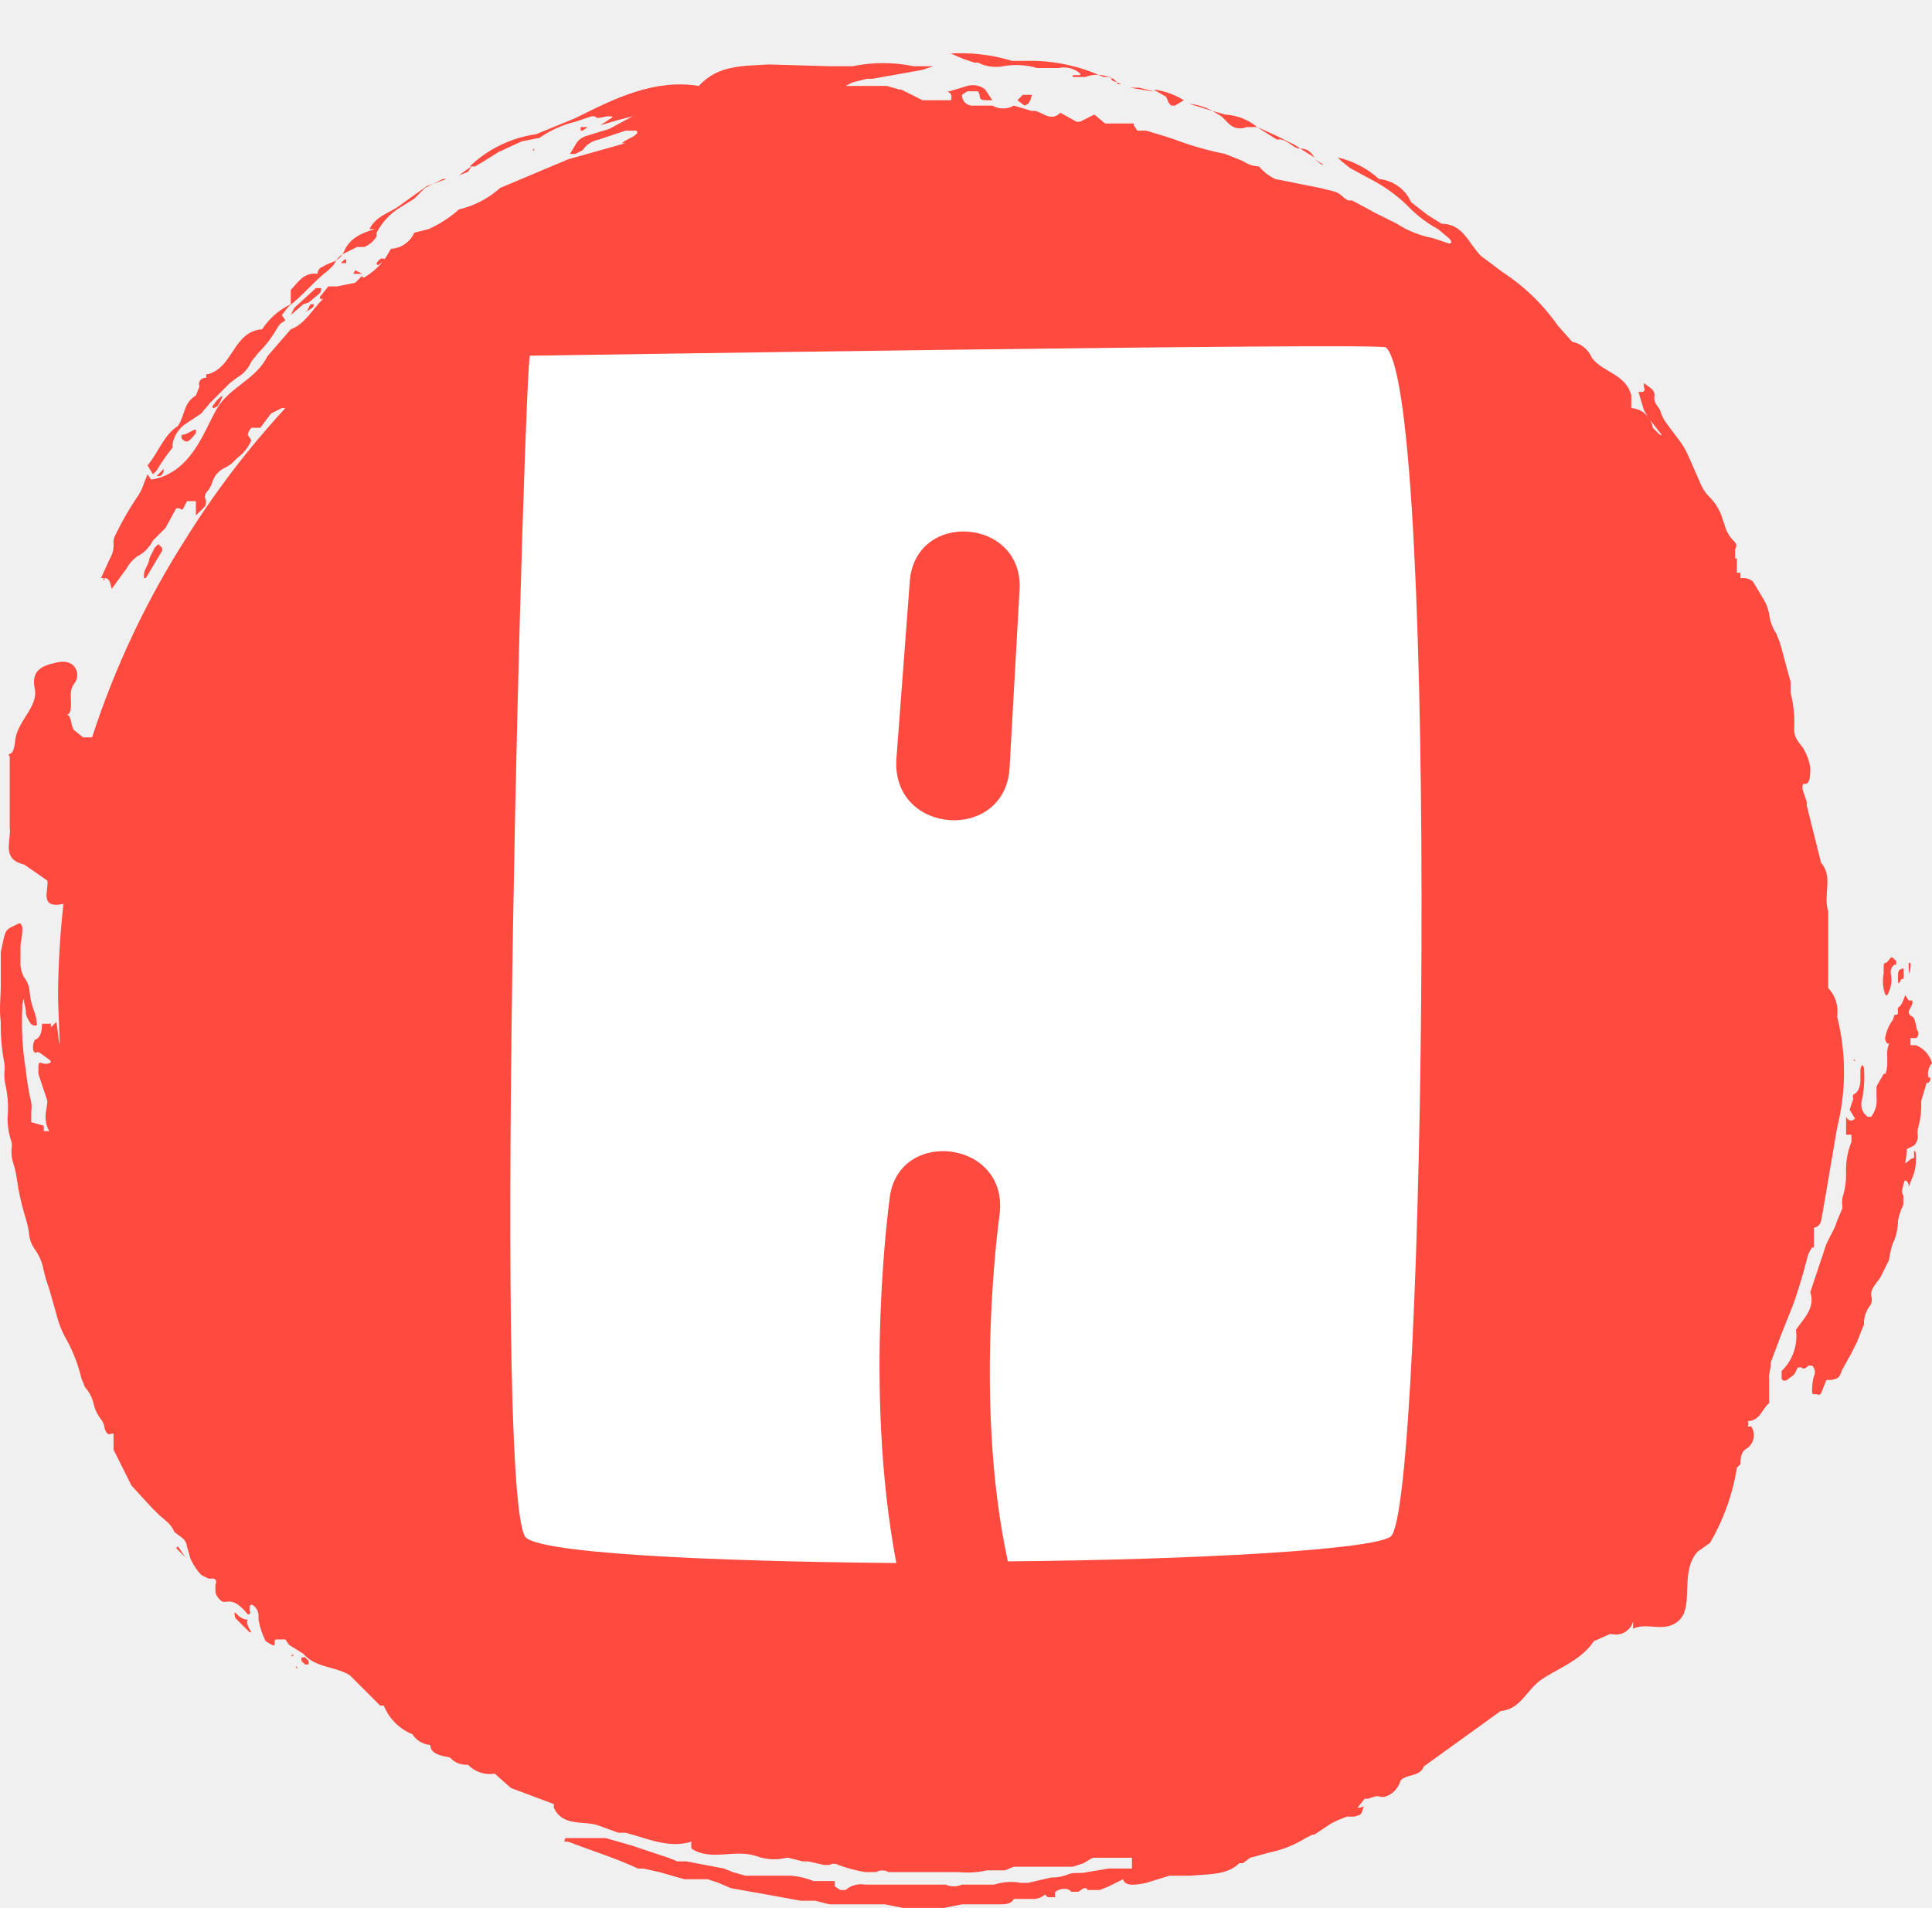
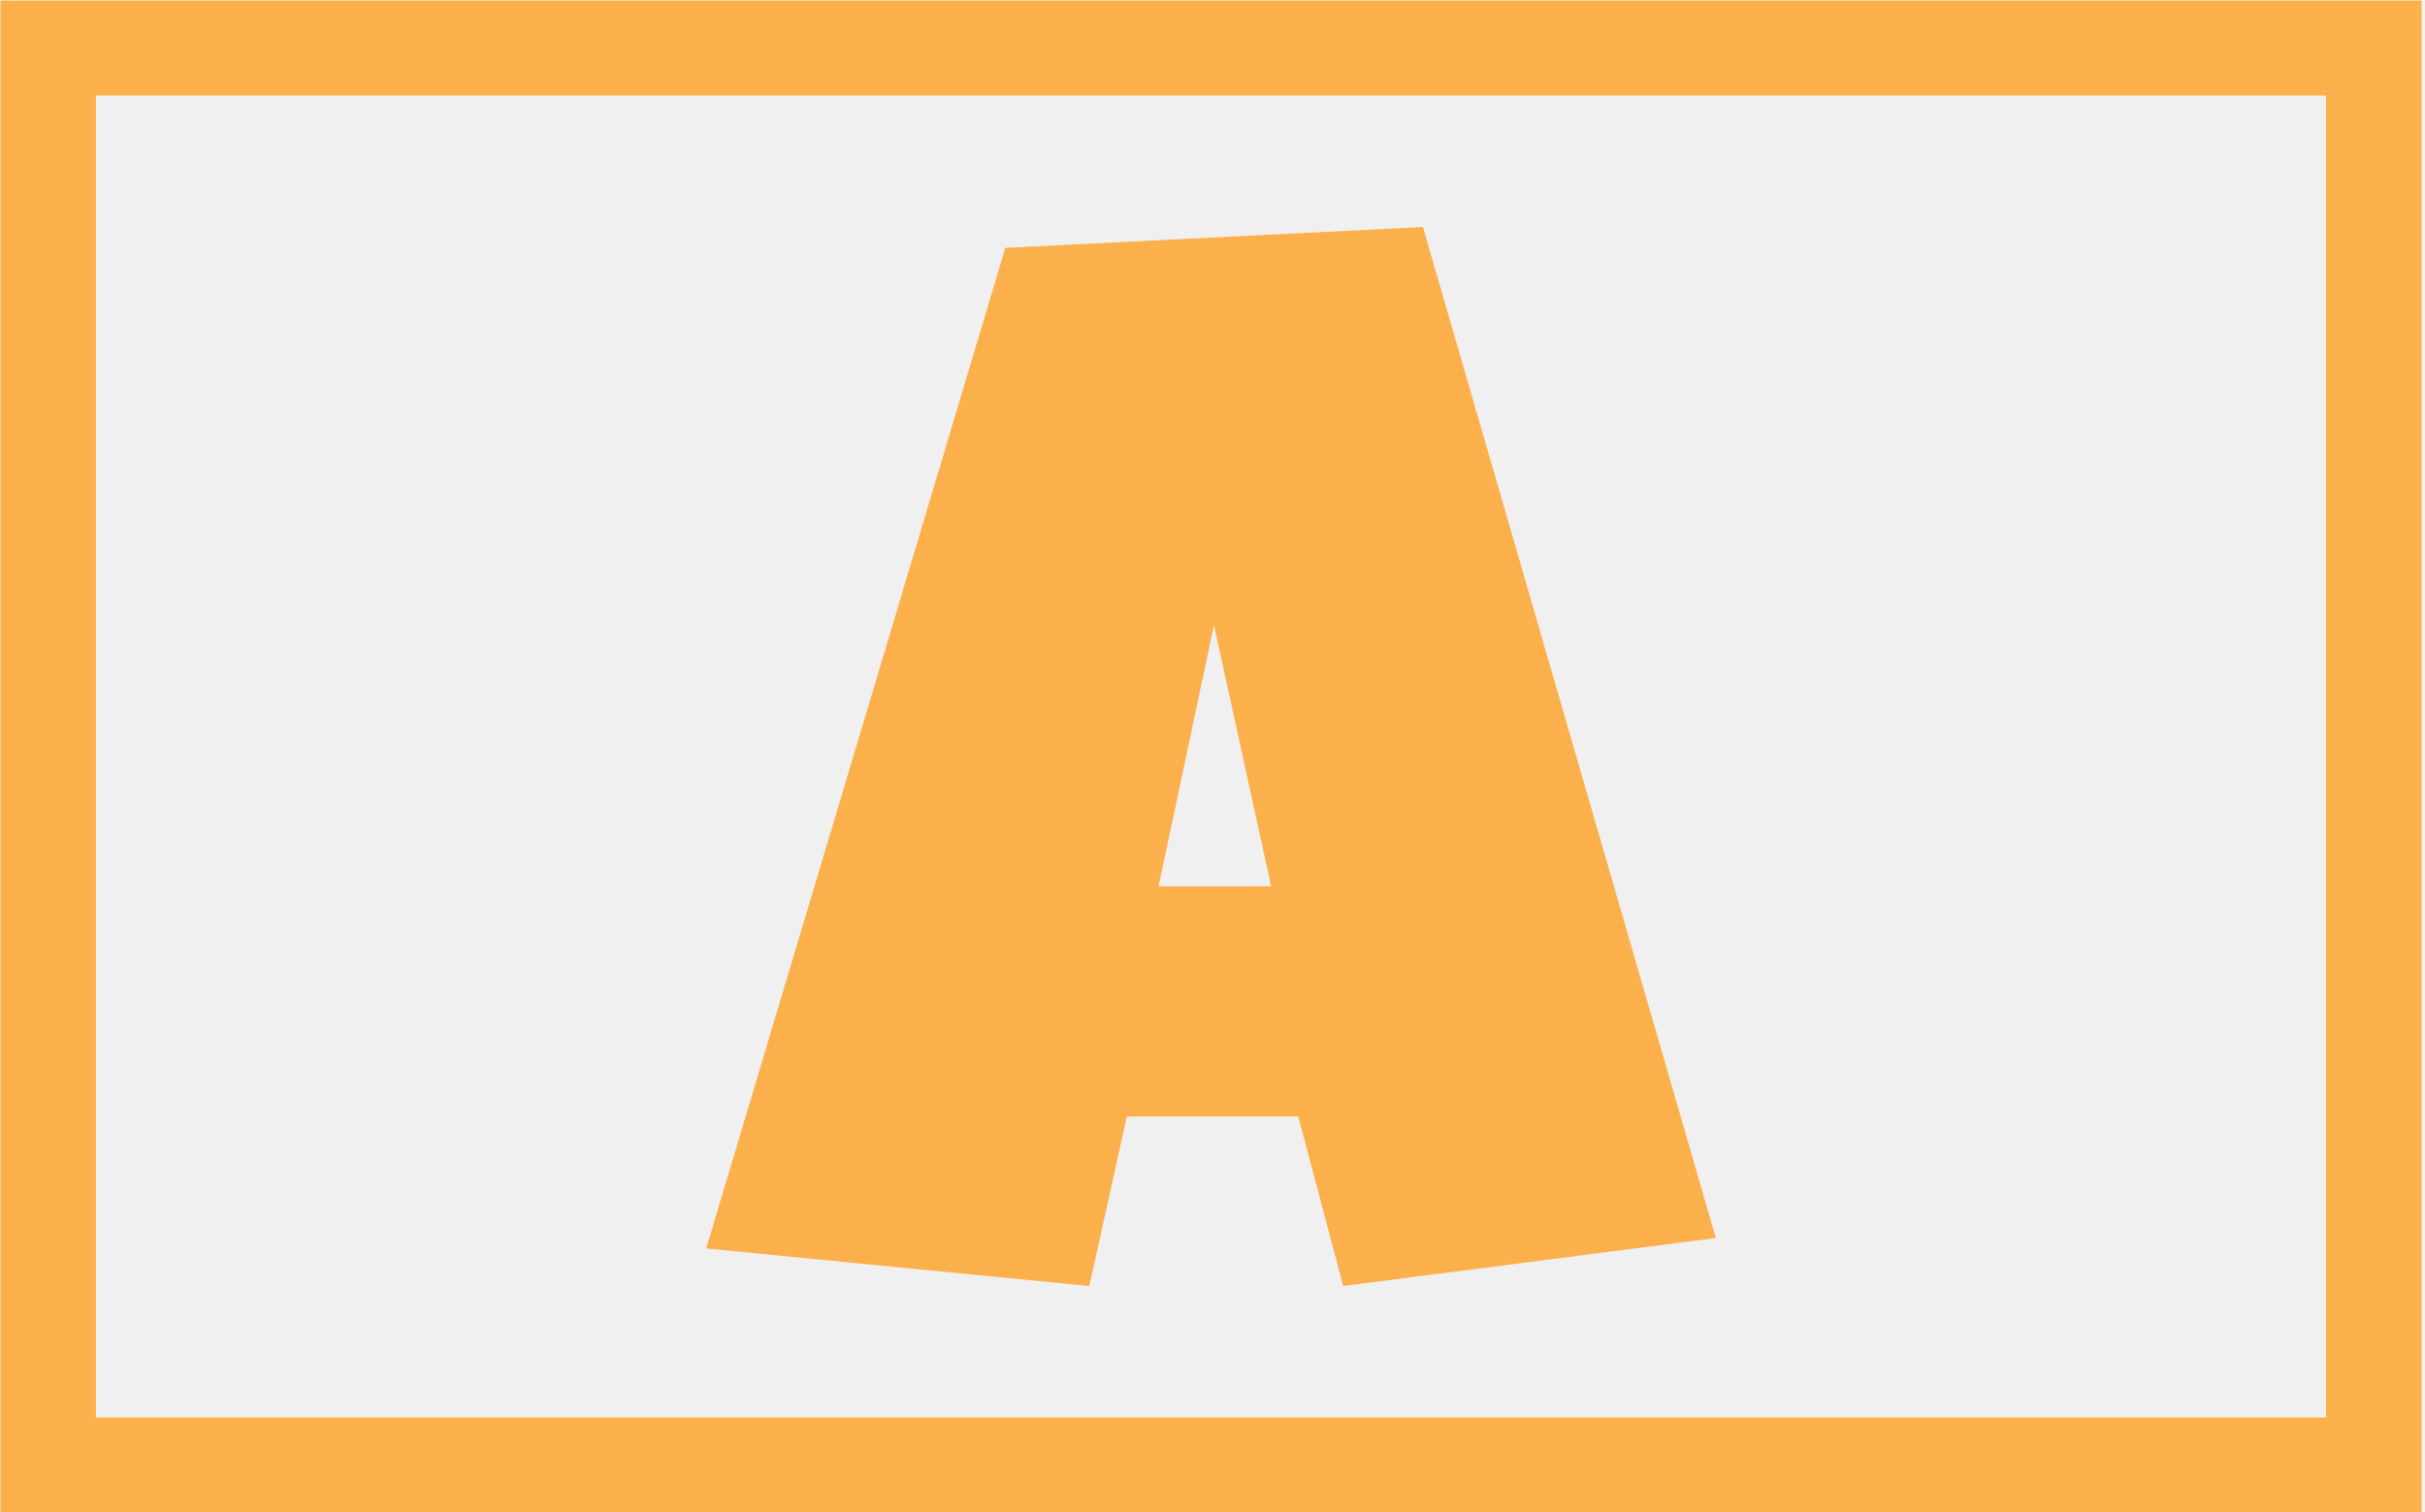
- <svg xmlns="http://www.w3.org/2000/svg" width="308.761" height="304.916" viewBox="0 0 106.008 104.687" class="css-1j8o68f" version="1.1" id="svg23">
-   <defs id="SvgjsDefs2684" />
-   <g id="SvgjsG2685" featurekey="rootContainer" transform="matrix(0.9820593,0,0,0.9820593,-0.05456052,0)" fill="#ff4a3f">
-     <g id="g17">
-       <path d="M19.8 15.3h.5l-.4-.2zm.5.1zm.8-.7c0 .1 0 .1.1.1l.4-.3c-.2-.1-.3-.1-.5.2zm.4-.2zm-4.1 2.3zm-.2.6l.3-.2c.1-.1.1-.2.1-.2h-.2l-.2.4c-.1-.1-.1 0 0 0zm2.2-2.9h-.1l-.2.2h.3zm-2.1 2.4l.6-.5c.1-.1.1-.2.1-.3h-.3l-1.2 1.1-.2.4.7-.6zm-1.1.8z" id="path3" />
-       <path d="M9.7 25v-.2a1.7 1.7 0 0 1 .7-1.1l.9-.6.5-.6.7-.7.4-.4.4-.3a1.9 1.9 0 0 0 .8-.9l.4-.5a5.9 5.9 0 0 0 1-1.3l.2-.3.3-.2-.2-.3.4-.5c.8-.6 1.4-1.4 2.2-2l.3-.3a1.4 1.4 0 0 1 .5-.6l.8-.4h.4a1.4 1.4 0 0 0 .7-.6V13a3.5 3.5 0 0 1 1.3-1.4l.8-.5.2-.2.4-.4 1-.5h.2l-1.1.4-1.4 1c-.6.5-1.4.6-1.8 1.4h.3c-.7.2-1.4.5-1.7 1.2s-.8.6-1.2.9a.4.4 0 0 0-.3.4c-.8-.1-1.1.5-1.5.9v.8a3.9 3.9 0 0 0-1.6 1.4c-1.6.1-1.6 2.1-3 2.5h-.1a.2.2 0 0 0 0 .2c-.3 0-.5.2-.4.5l-.2.5c-.7.4-.6 1.1-1 1.7-.8.5-1.1 1.5-1.7 2.2l.3.5.2-.2a11.6 11.6 0 0 1 .9-1.3zM53.9 3.3l.6.2h.2a2.2 2.2 0 0 0 1.4.2 4.1 4.1 0 0 1 1.9.1h1.2a1.4 1.4 0 0 1 1.2.3.1.1 0 0 1 0 .1H60a.1.1 0 0 0 0 .1h.7a1.8 1.8 0 0 1 1.3 0c.2 0 .1.1.2.2l.5.2h-.2c-.2-.4-.5-.4-.8-.4a9.7 9.7 0 0 0-4.3-.9h-.8A9.8 9.8 0 0 0 53 3h.2zm7.3 3.1zM50.3 4.7zm10.9 1.7h.2-.2zM19 14.7zm32.1-10zm17.6 2.2a.9.9 0 0 0 1 .2h.6a3.1 3.1 0 0 0-1.8-.7l-.7-.2.5.3zm-3.4-1.3c0 .1.1.2.2.3h.2l.5-.3a4.2 4.2 0 0 0-1.7-.6l.7.4zm7.4 2.7l.8.5c-.2-.3-.4-.5-.8-.5z" id="path5" />
-       <path d="M99 76.1l.6-1.6.6-1.5c.2-.5.6-1.8.8-2.6a1.7 1.7 0 0 1 .3-.7h.1v-1.1c.5-.1.4-.6.5-.9l.8-4.7a12.7 12.7 0 0 0 0-6.2 1.9 1.9 0 0 0-.5-1.6v-4.3c-.3-.9.3-1.9-.4-2.7L101 45a.4.4 0 0 0 0-.2l-.2-.6a.5.5 0 0 1 0-.4h.1c.3 0 .3-.5.3-.9a3 3 0 0 0-.4-1.1l-.3-.4a1.1 1.1 0 0 1-.2-.7 6.7 6.7 0 0 0-.2-2v-.6c-.2-.7-.4-1.5-.6-2.2l-.2-.5a2.5 2.5 0 0 1-.4-1.1 2.5 2.5 0 0 0-.3-.8l-.6-1a.8.8 0 0 0-.6-.2h-.1V32h-.2v-.8H97V31a.4.4 0 0 0 0-.1v-.2c.1-.2.1-.3-.1-.5a1.8 1.8 0 0 1-.4-.6l-.2-.6a2.9 2.9 0 0 0-.7-1.2 2.2 2.2 0 0 1-.5-.7l-.7-1.6a4.3 4.3 0 0 0-.6-1l-.6-.8a2.4 2.4 0 0 1-.4-.8l-.2-.3a.6.6 0 0 1-.1-.5.5.5 0 0 0-.2-.4l-.4-.3v.2c.1.2 0 .3-.1.3h-.2l.3 1 .3.5.7.9h-.1l-.2-.2-.2-.2a1.3 1.3 0 0 0-1.2-1.1v-.7c-.3-1.2-1.6-1.3-2.2-2.1a1.5 1.5 0 0 0-1.1-.9l-.8-.9a11.3 11.3 0 0 0-3.1-3l-.8-.6-.4-.3c-.7-.7-1-1.8-2.2-1.8l-.8-.5-.9-.7a2.2 2.2 0 0 0-1.8-1.3 5.1 5.1 0 0 0-2.3-1.2l.2.2.5.4 1.3.7a8.5 8.5 0 0 1 2.1 1.6 6.8 6.8 0 0 0 1.5 1.1l.6.5c.1.1.2.2.1.3H81l-.9-.3a5.6 5.6 0 0 1-2-.8l-1.2-.6-1.3-.7h-.2c-.3-.1-.4-.4-.8-.5l-.8-.2-2.5-.5a2.6 2.6 0 0 1-.9-.7 1.7 1.7 0 0 1-.9-.3l-1-.4a18.1 18.1 0 0 1-2.8-.8l-.6-.2-1-.3h-.5l-.2-.3v-.1h-1.6l-.6-.5-.4.2-.4.2h-.2l-.9-.5c-.6.6-1.1-.2-1.6-.1l-1-.3a1.2 1.2 0 0 1-1.2 0h-1.2a.6.6 0 0 1-.5-.6l.3-.2h.6a.7.7 0 0 1 .1.3c0 .2.2.2.5.2h.2l-.4-.6a1.1 1.1 0 0 0-1-.2l-1 .3H53c.3.2.2.3.2.5h-1.6l-.4-.2-.8-.4h-.1l-.7-.2h-2.3l.4-.2.8-.2h.3l1.7-.3 1.1-.2.6-.2h-1.1a8.4 8.4 0 0 0-3.4 0h-1.3L43 3.6c-1.4.1-2.8 0-3.9 1.2-2.5-.4-4.7.7-6.9 1.8l-2.2.9a6.7 6.7 0 0 0-3.7 1.8h.3l.5-.3.8-.5 1.3-.6 1-.2a6 6 0 0 1 2-.9l.9-.3h.2c.1.2.5 0 .7 0h.2c.1 0 .1.1 0 .1l-.6.4 1-.3.8-.2-1.3.7-1.3.4a1 1 0 0 0-.6.5l-.3.5h.3l.4-.2a1.4 1.4 0 0 1 .9-.6l1.5-.5h.5a.1.1 0 0 1 .1.2c-.2.2-.6.3-.8.5h.2l-3.2.9-3.8 1.6a5.2 5.2 0 0 1-2.3 1.2 6.6 6.6 0 0 1-1.7 1.1l-.8.2a1.5 1.5 0 0 1-1.3.9l-.3.5a3.7 3.7 0 0 1-1.2 1.1h-.1v-.1l-.2.2-.2.2-1 .2h-.5l-.4.5c-.1.1-.1.2 0 .2h.1c-.6.6-1 1.4-1.8 1.7L15 19.9c-.6 1.2-1.8 1.6-2.6 2.6s-1.4 3.9-3.9 4.3l-.2-.3-.2.5a2.7 2.7 0 0 1-.4.8 16.9 16.9 0 0 0-1.2 2.1.8.8 0 0 0-.1.5 1.4 1.4 0 0 1-.2.8l-.5 1.1h.2c.3 0 .3.3.4.6l.8-1.1a2.2 2.2 0 0 1 .6-.7 2 2 0 0 0 .9-.9l.3-.3.4-.4.6-1.1h.2c.1.1.1.1.2 0l.2-.4h.5v.8l.5-.5a.5.5 0 0 0 0-.5.4.4 0 0 1 .1-.3 1.5 1.5 0 0 0 .3-.5 1.3 1.3 0 0 1 .8-.9l.3-.2.3-.3a2.4 2.4 0 0 0 .8-1l-.2-.3c0-.1.1-.3.2-.4h.5l.6-.8.6-.3h.2a48.8 48.8 0 0 0-5.5 7.2h-.1.1a48.4 48.4 0 0 0-5.3 11.2h-.5l-.5-.4c-.2-.2-.1-.7-.4-.9h.1c.3-.5-.1-1.2.3-1.7s.1-1.4-.9-1.2-1.5.5-1.3 1.5-1 1.8-1.1 2.9-.5.5-.3.9v3.9c.1.8-.5 1.8.8 2.1l1.3.9c.1.5-.5 1.6.9 1.3a49.2 49.2 0 0 0-.3 5c0 1.1.1 2.2.1 3.3v-.4c-.1-.4-.1-.8-.2-1.3l-.3.3v-.2h-.5c0 .5-.1.8-.4.9a.9.9 0 0 0-.1.5c0 .1.1.3.2.2s.4.2.7.4-.2.3-.4.2-.2.1-.2.3v.3l.5 1.5c0 .3-.1.6-.1.9a1.7 1.7 0 0 0 .2.8h-.3v-.3l-.7-.2v-.6a1.5 1.5 0 0 0 0-.5 14.6 14.6 0 0 1-.3-1.8 16.6 16.6 0 0 1-.2-3.5.9.9 0 0 1 .1-.5v.2a2.9 2.9 0 0 1 .1.5.8.8 0 0 0 .1.4c.1.2.2.4.4.4s.1-.1.1-.2a2.1 2.1 0 0 0-.1-.5 4.2 4.2 0 0 1-.3-1.3 1.5 1.5 0 0 0-.3-.7 1.6 1.6 0 0 1-.2-.9v-.8c0-.3.1-.6.1-.9a.5.5 0 0 0-.1-.4h-.1c-.8.4-.7.2-1 1.6V55c0 .7-.1 1.4 0 2.1a10.8 10.8 0 0 0 .2 2.3 1.8 1.8 0 0 1 0 .5 3.1 3.1 0 0 0 .1.9 5.9 5.9 0 0 1 .1 1.3 3.9 3.9 0 0 0 .2 1.7 1.2 1.2 0 0 1 0 .4 2.1 2.1 0 0 0 .1.8 4.9 4.9 0 0 1 .2.9 14 14 0 0 0 .5 2.2 5 5 0 0 1 .2 1 1.7 1.7 0 0 0 .3.7 2.9 2.9 0 0 1 .5 1.2 8.5 8.5 0 0 0 .3 1l.4 1.4a5.4 5.4 0 0 0 .6 1.5 8.5 8.5 0 0 1 .8 2.1l.2.5a2.1 2.1 0 0 1 .5 1 2.1 2.1 0 0 0 .4.8 1 1 0 0 1 .2.5c.1.3.2.4.4.3h.1v.9l.5 1 .5 1 1.1 1.2.4.4c.3.3.7.5.9 1l.4.3a.7.7 0 0 1 .3.5l.2.7a3.3 3.3 0 0 0 .6.9l.4.2h.3a.2.2 0 0 1 .1.3 2.5 2.5 0 0 0 0 .5.9.9 0 0 0 .4.5h.2c.4-.1.8.2 1.2.7h.1c0-.1.1-.1 0-.2v-.2c0-.1.1-.2.2-.1a.7.7 0 0 1 .3.6v.2a4.3 4.3 0 0 0 .4 1.2c.5.3.5.3.5.1s0-.2.2-.2h.4l.2.3.8.5c.7.8 1.8.7 2.6 1.2l1.7 1.7h.2a2.9 2.9 0 0 0 1.6 1.6 1.3 1.3 0 0 0 1 .6c0 .5.6.6 1.1.7a1.2 1.2 0 0 0 .8.4h.2a1.7 1.7 0 0 0 1.5.5l.9.8 2.4.9v.2c.5 1.1 1.7.7 2.5 1l1.1.4h.4c1.2.3 2.4.9 3.7.5a.7.7 0 0 0 0 .4c1.1.7 2.4 0 3.6.4a2.9 2.9 0 0 0 1.7.1h.1l.8.2h.3l.9.2h.3a.5.5 0 0 1 .5 0 7.9 7.9 0 0 0 1.5.4h.6a.7.7 0 0 1 .7 0h3.9a5 5 0 0 0 1.6-.1h1l.5-.2H60l.6-.2.5-.3h2.2v.6H62l-1.2.2c-.4.1-.7 0-1 .1a2.4 2.4 0 0 1-1 .2l-1.3.3h-.4a3.1 3.1 0 0 0-1.5.1h-1.8a1.1 1.1 0 0 1-.9 0h-4.5a1.3 1.3 0 0 0-1.1.3H47l-.3-.2v-.3h-1.2a4.1 4.1 0 0 0-1.3-.3h-2.5l-.7-.2-.5-.2-2.1-.4h-.5l-.5-.2-2.1-.7-1.4-.4h-2.2c-.1 0-.1.1-.1.2h.2c1.3.5 2.6.9 3.9 1.5h.3l.9.2 1.4.4h1.3l.6.2.7.3 1.7.3 1.1.2 1.1.2h.8l.8.2h3.1l1 .2h2.3l1-.2H56c.4 0 .6-.1.7-.3h1a1 1 0 0 0 .8-.3c-.1.1 0 .1.1.2h.4v-.2c0-.1 0-.1.2-.2s.6-.1.7.1h.4l.3-.2c.2 0 .2 0 .2.1h.7l.5-.2.8-.4c.1.3.4.4 1.3.2l1.3-.4h1.2c.9-.1 2 0 2.7-.7h.2l.4-.3 1.1-.3a6.1 6.1 0 0 0 2-.8l.4-.2h.1l.9-.6.4-.2.5-.2h.4c.4-.1.4-.1.5-.4s0-.1-.2-.1h-.1l.4-.5h.2c.3-.1.5-.2.7-.1h.2a1.3 1.3 0 0 0 .9-.9c.3-.4 1.1-.2 1.3-.8l4.3-3.1c1.1-.1 1.4-1.1 2.2-1.7s2.3-1.1 3-2.2l.9-.4h.1a1 1 0 0 0 1.2-.7v.4c.8-.4 1.8.3 2.6-.5s0-2.7 1-3.8l.7-.5a12.1 12.1 0 0 0 1.5-4.2l.2-.2c0-.3 0-.7.4-.9a.9.9 0 0 0 .2-1.2h-.2a.3.3 0 0 0 0-.3c.7 0 .8-.7 1.2-1V77a.5.5 0 0 1 0-.2 3.8 3.8 0 0 0 .1-.7zM5.9 32.2z" id="path7" />
-       <path d="M26.4 9.3l-.3.2-.4.3.5-.2zm6.1-2h.1l.3-.2h-.4zm-2.6 1l-.1.1h.1v-.1zm-1.5 1.4zm1.3-.2zm-6.3 3.1zM9.2 26.2l-.4.4H9a.4.4 0 0 0 .2-.4zm3-3.5a2.1 2.1 0 0 0 .3-.6 1.5 1.5 0 0 0-.5.5c-.1.1-.1.2 0 .2zM11 24.2V24c-.2 0-.5.3-.8.3v.2c.3.3.4.2.8-.3zm3 66.2zM73.9 9.2h.1l-.5-.3zm-2.5-1.4c.5-.1.8.4 1.2.5h.1l-.3-.2-1-.5-1.1-.5.3.2zM52.8 3.1zm11.7 2h-.1l-1.2-.2h.5zm2 .7l1.3.4a3.3 3.3 0 0 0-1.3-.4zm-9 0a1 1 0 0 0 .2-.5h-.5l-.3.3.4.3zm9 1.6zM49.9 4.2zm2.9.7zM48.5 4zm13.8 2.1a.5.5 0 0 0 0 .1zm44.8 52.3h-.3V58h.3c.1 0 .2-.3.1-.4s-.1-.7-.3-.8a.3.3 0 0 1-.2-.3l.2-.4a.4.4 0 0 0 0-.2h-.2l-.2-.3c-.1.3-.2.6-.4.7a.5.5 0 0 0 0 .2c0 .1 0 .2-.1.2h-.1a1.1 1.1 0 0 1-.1.3 2.3 2.3 0 0 0-.4.9.4.4 0 0 0 .1.4h.1a1.7 1.7 0 0 0-.1.8v.4a1.8 1.8 0 0 1-.1.5h-.1l-.4.7v.6a1.5 1.5 0 0 1-.3 1.1h-.2l-.2-.2a.9.9 0 0 1-.1-.8 6.5 6.5 0 0 0 .1-1.7c0-.1-.1-.2-.1-.2a.5.5 0 0 0-.1.3v.6c0 .2-.1.6-.3.7s-.1.2-.1.3l-.2.6.3.5c-.2.2-.4.1-.5-.1v1h.3v.4a4.2 4.2 0 0 0-.3 1.4 3.3 3.3 0 0 0 0 .4 4 4 0 0 1-.2 1.3 2 2 0 0 0 0 .6l-.3.7a3.2 3.2 0 0 1-.3.7l-.3.6-.9 2.7c.3.9-.4 1.5-.8 2.1a2.7 2.7 0 0 1-.8 2.3v.4c0 .1.1.2.3.1l.4-.3.2-.4h.2c.1.1.2.1.4-.1h.2a.5.5 0 0 1 .1.6 2.9 2.9 0 0 0-.1.8c0 .1 0 .2.1.2h.2c.1.1.2 0 .3-.3l.2-.5h.3c.4-.1.4-.1.6-.6l.5-.9.3-.6.4-1a1.6 1.6 0 0 1 .3-1 .6.6 0 0 0 .1-.6c0-.2 0-.3.2-.6l.3-.4.5-1a4.7 4.7 0 0 1 .2-.9 3 3 0 0 0 .3-1.3 3.8 3.8 0 0 1 .3-.9v-.5c-.1-.2-.1-.2 0-.6s.1-.2.2-.2a.4.4 0 0 1 .1.3l.2-.5a2.3 2.3 0 0 0 .2-.9v-.3c0-.1 0-.3-.1-.3v.4c-.2 0-.3.2-.5.3a6.4 6.4 0 0 0 .1-.8l.4-.2a.7.7 0 0 0 .2-.6 1.4 1.4 0 0 1 0-.3 4.8 4.8 0 0 0 .2-1.4v-.2l.3-1h.1a.3.3 0 0 0 .1-.3h-.1a.9.9 0 0 1 .2-.8 1.5 1.5 0 0 0-.9-1zm-1.2 7.8zm-.2-9.9zm0 0zM9.1 30.8a.3.3 0 0 0 0-.2l-.2-.2-.2.2-.3.6c0 .3-.3.6-.3.9v.2h.1zm96.3 24.8h.1a1.7 1.7 0 0 0 .2-1.2.5.5 0 0 1 .2-.5h.1v-.2l-.2-.2h-.1c-.1.1-.2.3-.3.3s-.1.1-.1.3v.3a2.2 2.2 0 0 0 .1 1.2zM13.2 90.1c-.1 0 0 .2 0 .3l.8.8h.1c-.2-.3-.3-.6-.2-.7a.9.9 0 0 1-.5-.2zm.8.3zm92.3-35.7h.1a2 2 0 0 0 0-.6c-.3.1-.3.1-.3.6s.1.1.2 0z" id="path9" />
-       <path d="M106.7 62a.6.6 0 0 0 .1-.5c0-.1-.1-.2-.1-.1h-.2v.2c0 .4.1.5.2.4zm.1-8.2h-.1v.6a1 1 0 0 0 .1-.6zM17.1 92.6h-.2v.2l.2.2h.2v-.2zm86.6-33.3c0-.1 0-.1-.1-.1zM9.9 86.5l.5.5-.4-.6z" id="path11" />
-       <circle cx="10.5" cy="87.1" transform="rotate(-24.8 10.4 87.159)" id="circle13" />
-       <path d="M9.7 30.1h-.1v.2-.2h.1zm83.2-6.6l-.2-.3h-.1zm-14.7 77.1zM5.9 32.2zm-.1.2a.3.3 0 0 0 .1-.2v.2zm1.9-4.9zM61.5 2.4zm42.8 58.2v.1-.1zM16.4 92.5h-.1c.1.1.2 0 .1-.1zm.2.7h.1l-.1-.1v.1zm73.9-71.3zm15.2 34.4zM14.6 91.7zm92.1-37zm-.8 11.4zM34.6 0z" id="path15" />
-     </g>
-   </g>
-   <g id="SvgjsG2686" featurekey="nameFeature-0" transform="matrix(2.284354,0,0,2.284354,27.98006,-5.60952)" fill="#ffffff">
-     <path d="M9.6 16.48 l-0.32 4.24 c-0.08 1.8 2.6 1.96 2.72 0.2 l0.24 -4.28 c0.12 -1.76 -2.56 -1.96 -2.64 -0.16 z M0.48 11 l0 0 c0.04 0 20.48 -0.32 20.56 -0.2 c1.28 1.12 0.96 27.8 0.12 28.56 c-0.4 0.32 -4.64 0.56 -9.2 0.6 c-0.84 -3.84 -0.2 -8.32 -0.2 -8.32 c0.24 -1.8 -2.44 -2.12 -2.64 -0.4 c0 0.04 -0.64 4.52 0.16 8.76 c-4.56 -0.04 -8.68 -0.24 -8.92 -0.64 c-0.8 -1.44 0 -28.28 0.12 -28.36 z" id="path20" />
+ <svg xmlns="http://www.w3.org/2000/svg" version="1.1" width="2000" height="1247" viewBox="0 0 2000 1247">
+   <g transform="matrix(1,0,0,1,-1.212121,0.5048583)">
+     <svg viewBox="0 0 396 247" data-background-color="#ffffff" preserveAspectRatio="xMidYMid meet" height="1247" width="2000">
+       <g id="tight-bounds" transform="matrix(1,0,0,1,0.24,-0.1)">
+         <svg viewBox="0 0 395.52 247.2" height="247.2" width="395.52">
+           <g>
+             <svg />
+           </g>
+           <g>
+             <svg viewBox="0 0 395.52 247.2" height="247.2" width="395.52">
+               <g transform="matrix(1,0,0,1,115.2899,37.08)">
+                 <svg viewBox="0 0 164.94 173.04" height="173.04" width="164.94">
+                   <g>
+                     <svg viewBox="0 0 164.94 173.04" height="173.04" width="164.94">
+                       <g>
+                         <svg viewBox="0 0 164.94 173.04" height="173.04" width="164.94">
+                           <g>
+                             <svg viewBox="0 0 164.94 173.04" height="173.04" width="164.94">
+                               <g id="textblocktransform">
+                                 <svg viewBox="0 0 164.94 173.04" height="173.04" width="164.94" id="textblock">
+                                   <g>
+                                     <svg viewBox="0 0 164.94 173.04" height="173.04" width="164.94">
+                                       <g transform="matrix(1,0,0,1,0,0)">
+                                         <svg width="164.94" viewBox="-0.78 -34.96 32.81 34.42" height="173.04" data-palette-color="#fbb04b">
+                                           <path d="M22.51-34.96L32.03-2.1 19.92-0.54 18.46-6.05 12.89-6.05 11.67-0.54-0.78-1.76 8.94-34.28 22.51-34.96ZM13.92-13.53L17.58-13.53 15.72-22.02 13.92-13.53Z" opacity="1" transform="matrix(1,0,0,1,0,0)" fill="#fbb04b" class="wordmark-text-0" data-fill-palette-color="primary" id="text-0" />
+                                         </svg>
+                                       </g>
+                                     </svg>
+                                   </g>
+                                 </svg>
+                               </g>
+                             </svg>
+                           </g>
+                           <g />
+                         </svg>
+                       </g>
+                     </svg>
+                   </g>
+                 </svg>
+               </g>
+               <g>
+                 <path d="M0 247.2v-247.2h395.52v247.2zM379.915 231.595v-215.99h-364.31v215.99z" fill="#fbb04b" fill-rule="nonzero" stroke="none" stroke-width="1" stroke-linecap="butt" stroke-linejoin="miter" stroke-miterlimit="10" stroke-dasharray="" stroke-dashoffset="0" font-family="none" font-weight="none" font-size="none" text-anchor="none" style="mix-blend-mode: normal" data-fill-palette-color="tertiary" />
+               </g>
+             </svg>
+           </g>
+           <defs />
+         </svg>
+         <rect width="395.52" height="247.2" fill="none" stroke="none" visibility="hidden" />
+       </g>
+     </svg>
  </g>
</svg>
